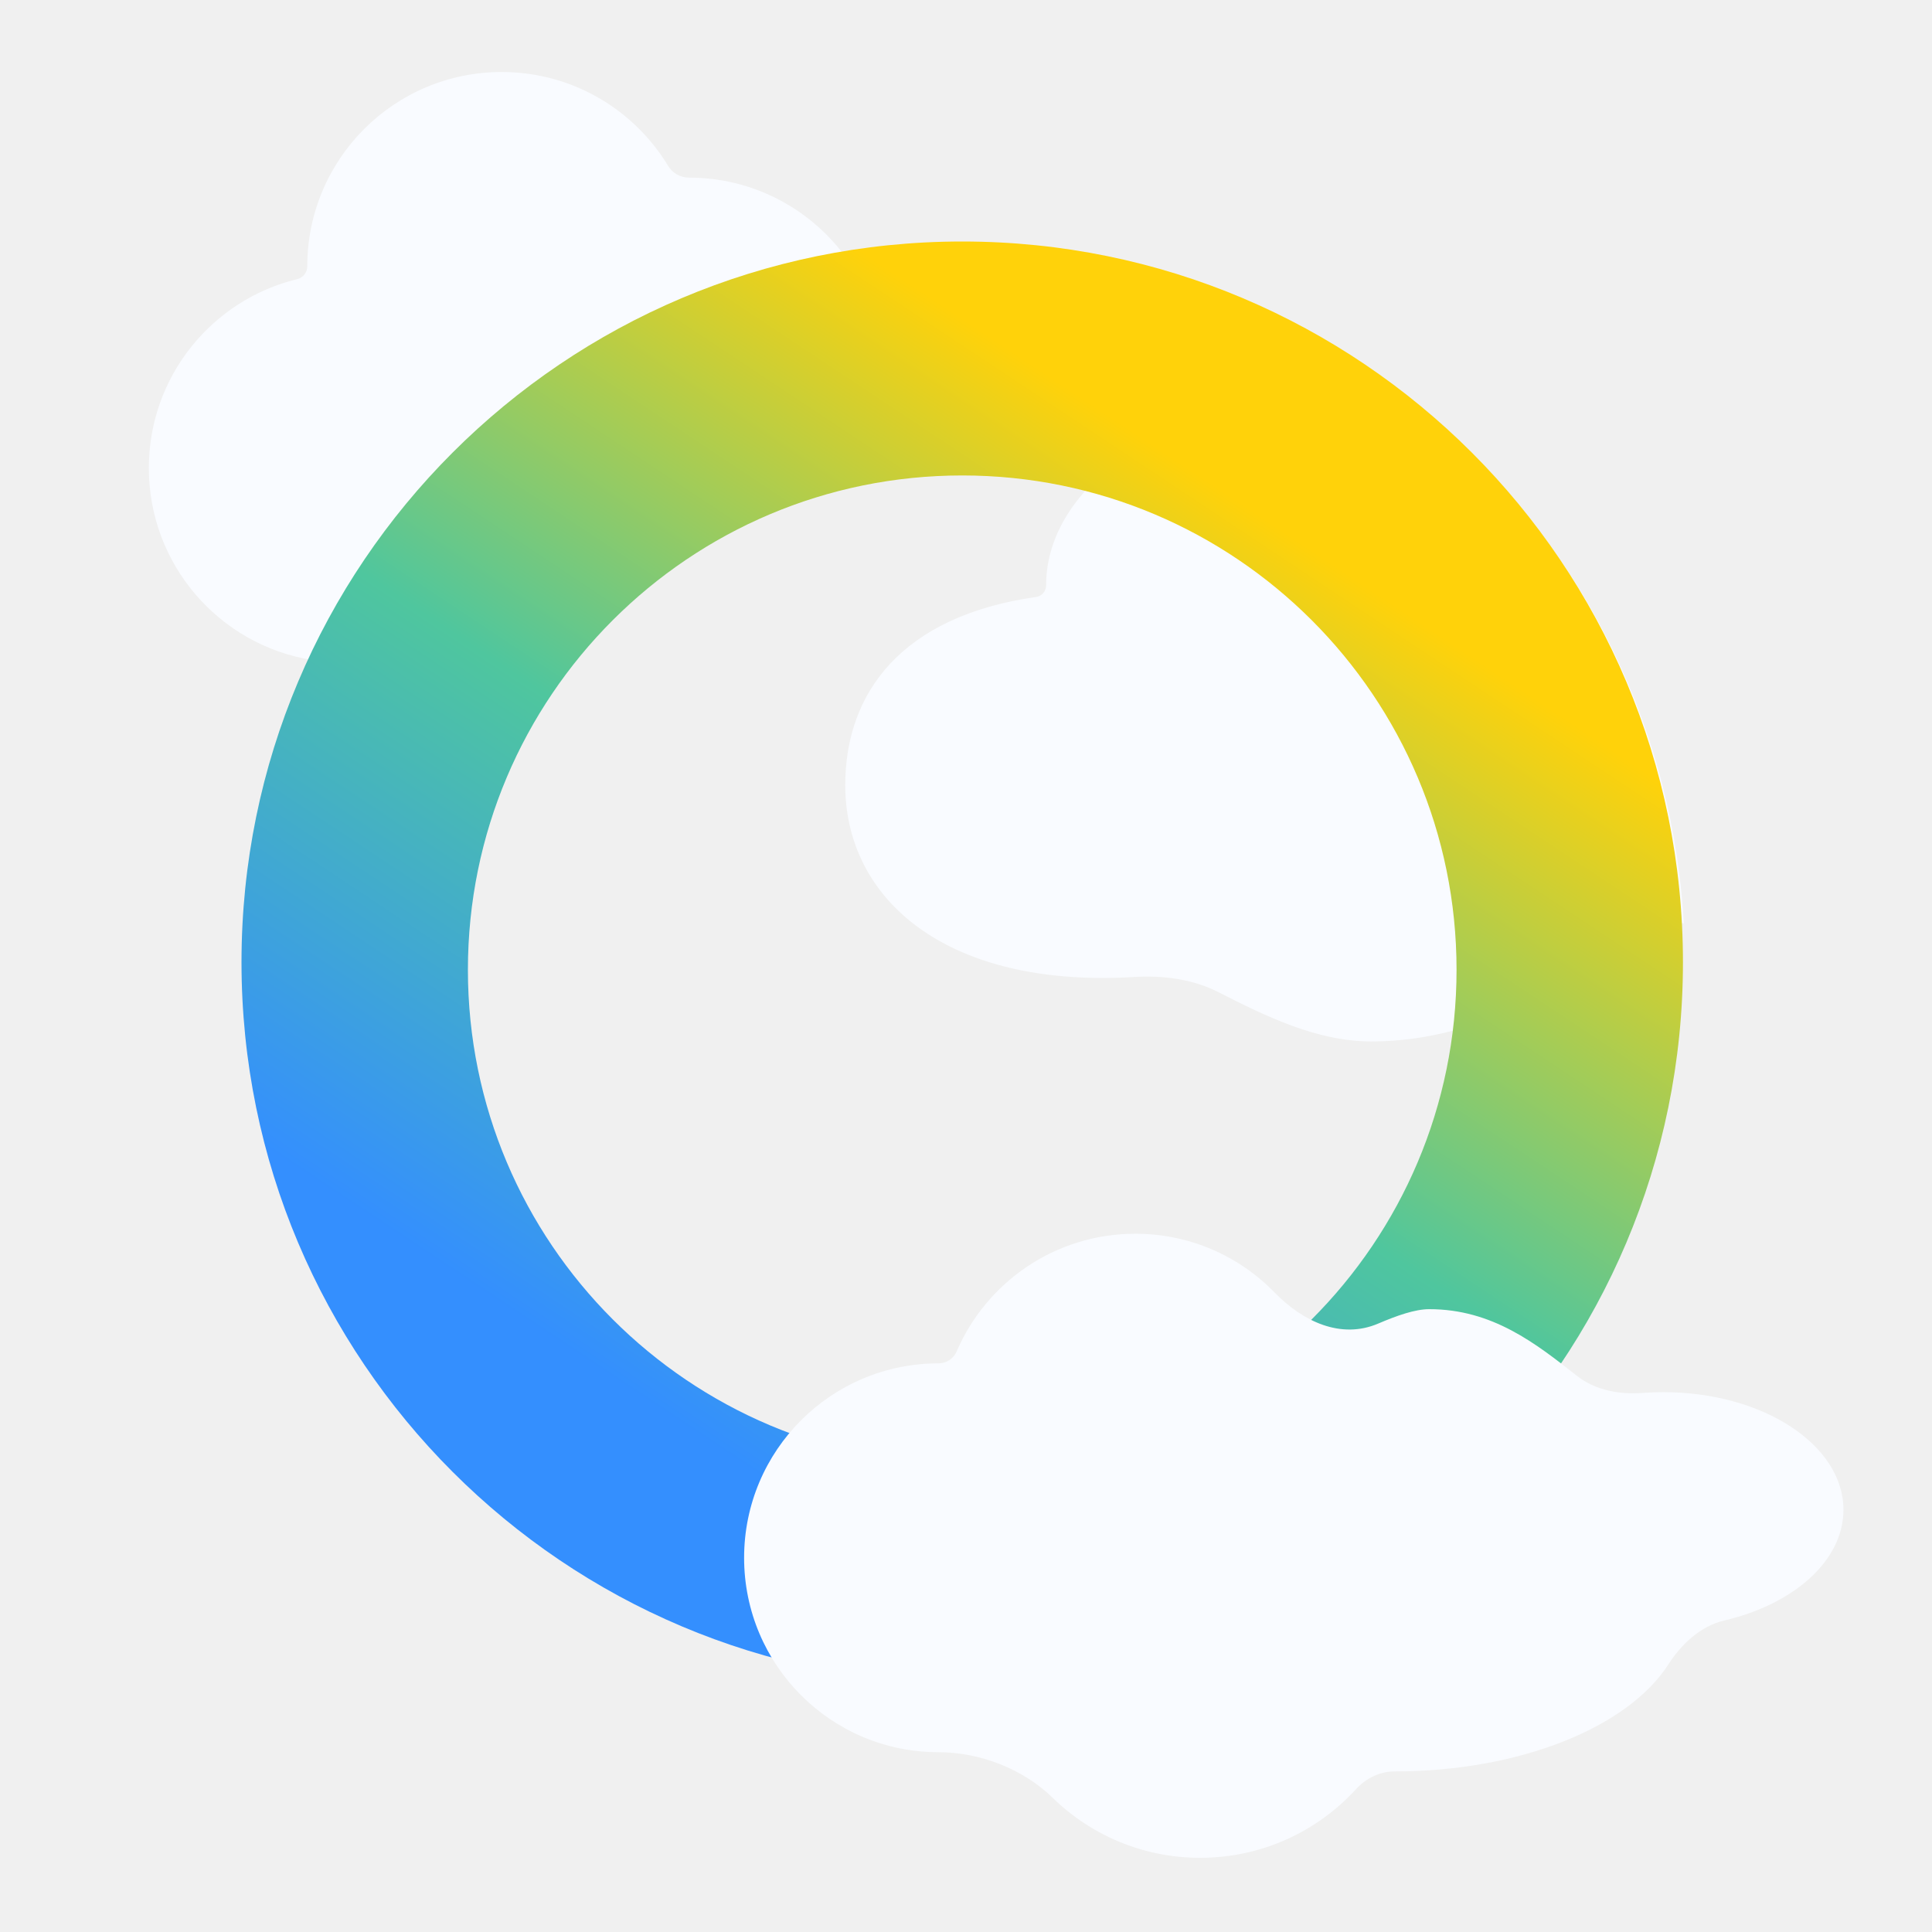
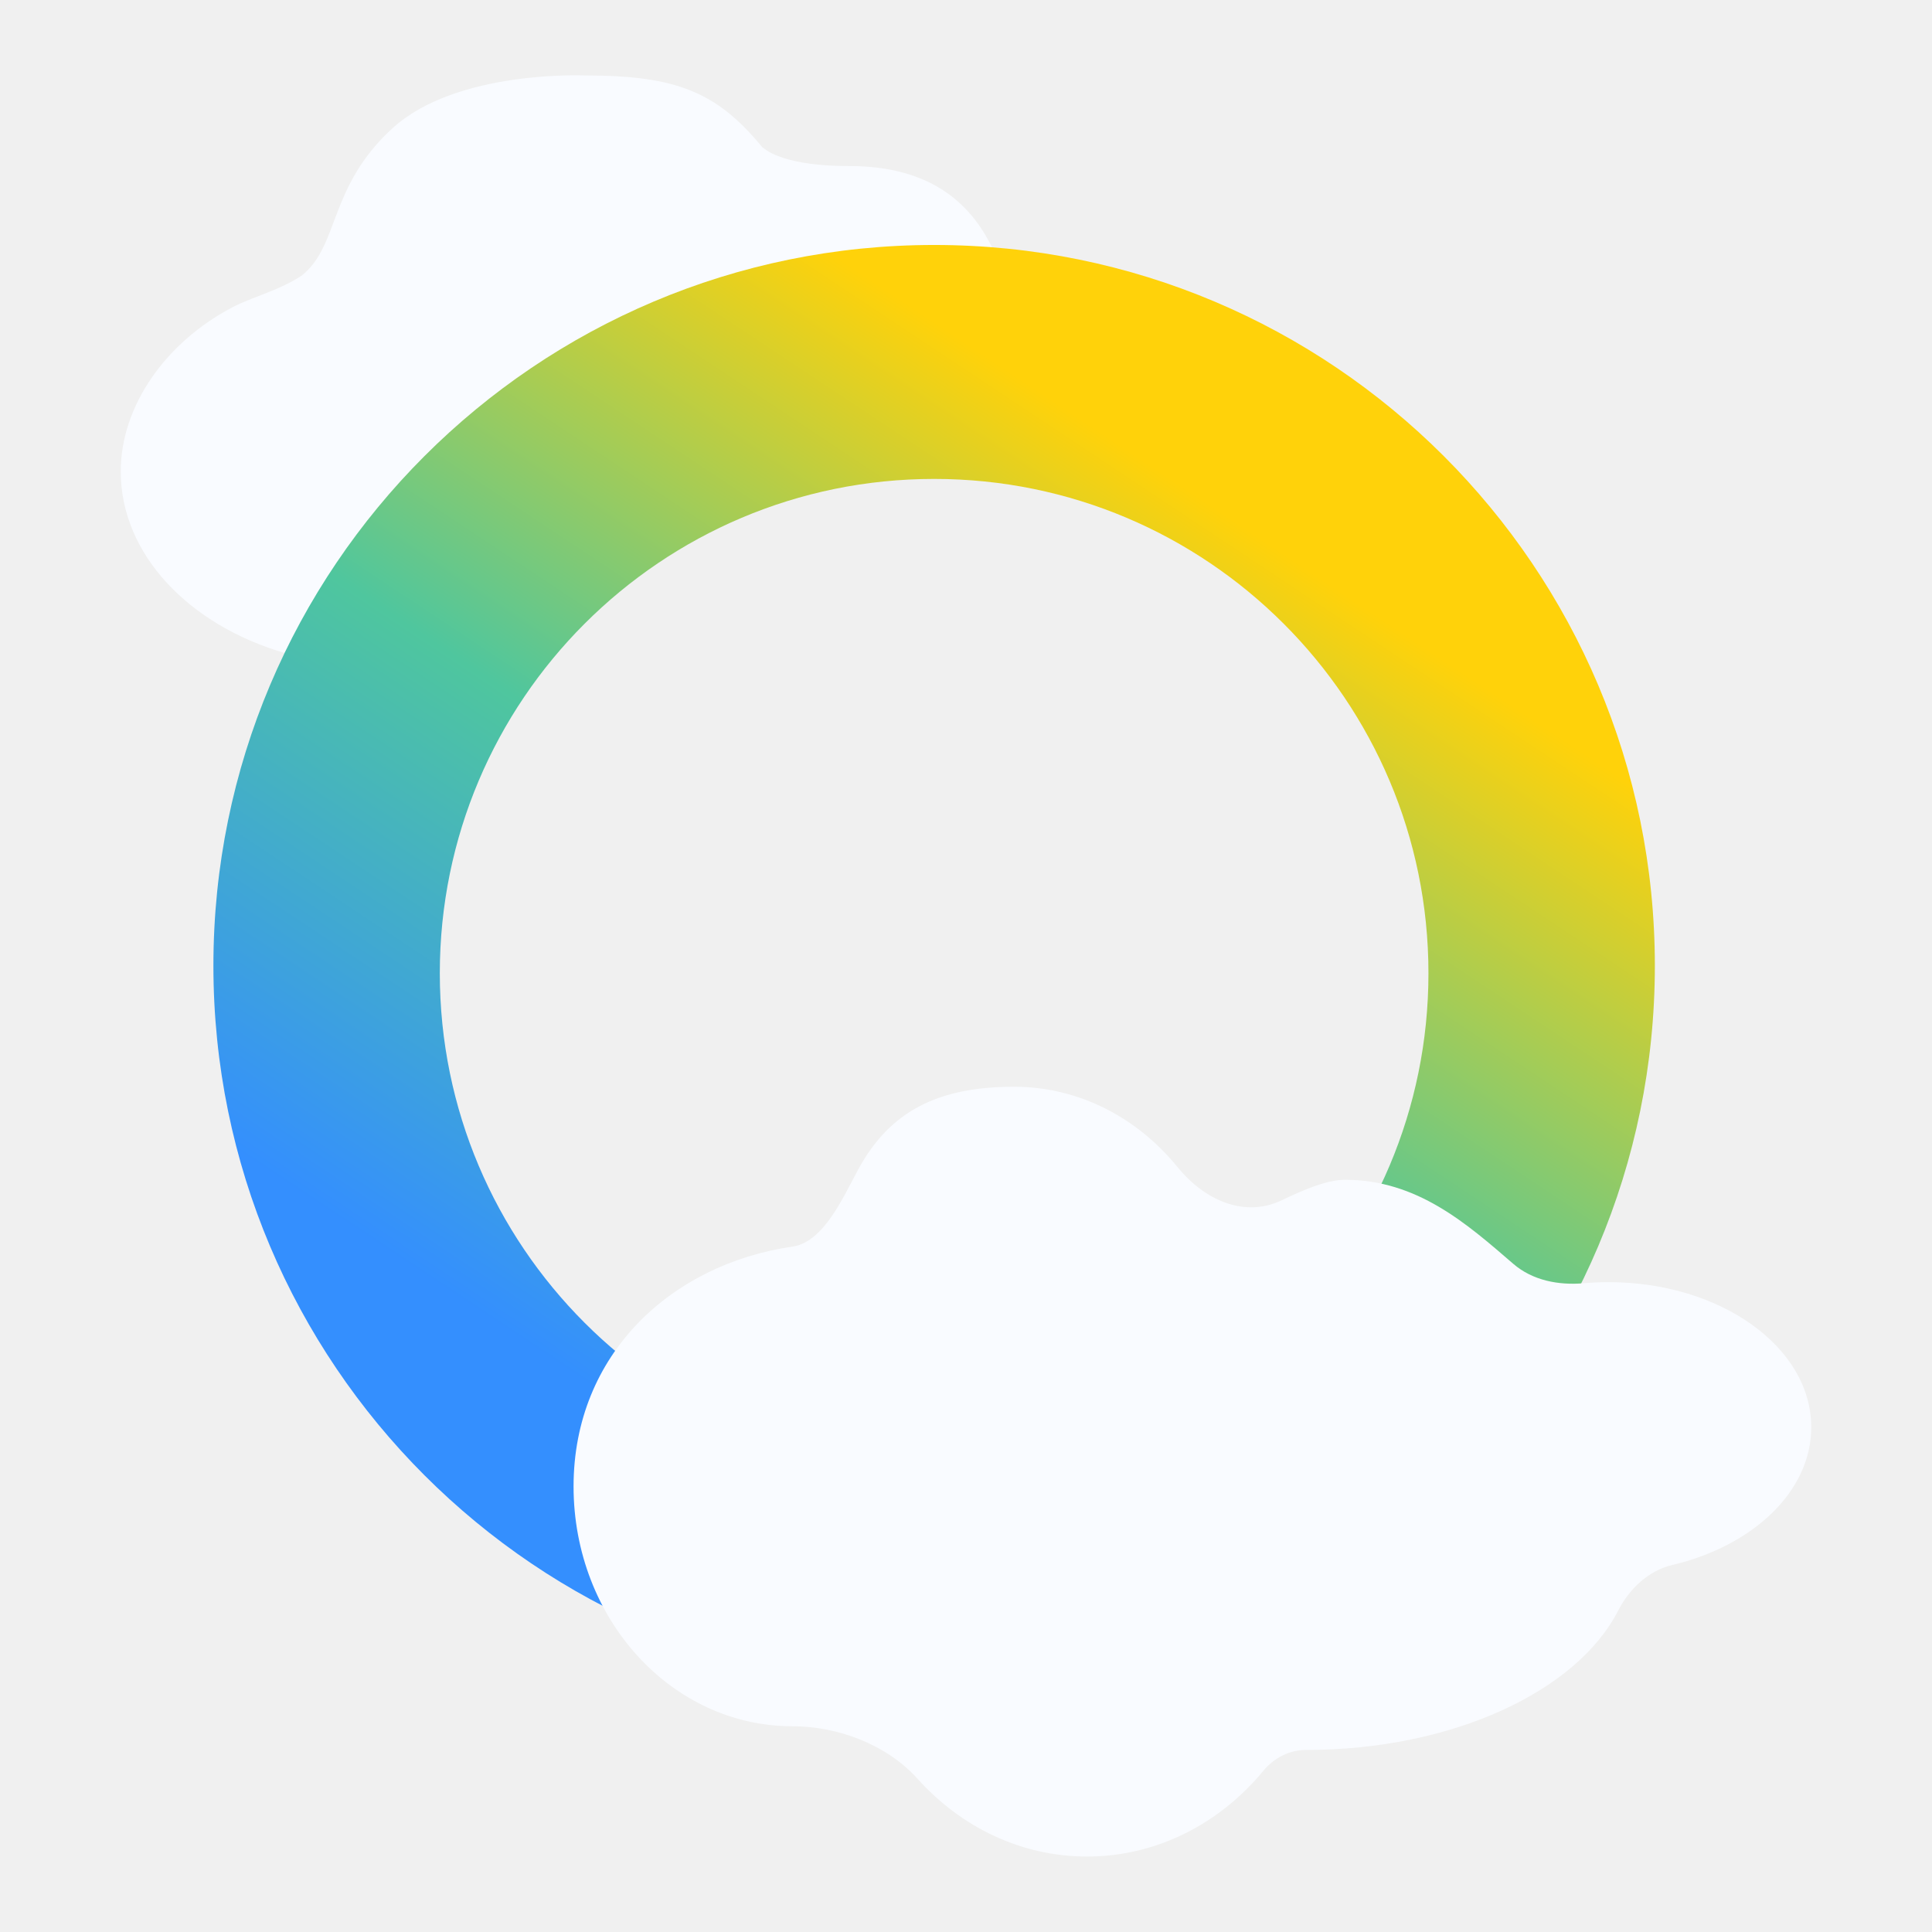
<svg xmlns="http://www.w3.org/2000/svg" width="256" height="256" viewBox="0 0 256 256" fill="none">
-   <path fill-rule="evenodd" clip-rule="evenodd" d="M88.531 21.983C89.113 22.944 90.161 23.536 91.284 23.536C99.684 23.536 107.145 27.557 111.848 33.779C80.552 39.066 54.435 59.592 41.393 87.459C29.11 85.499 19.723 74.855 19.723 62.02C19.723 49.891 28.105 39.719 39.392 36.983C40.164 36.795 40.714 36.098 40.714 35.304C40.714 21.076 52.248 9.542 66.476 9.542C75.829 9.542 84.018 14.526 88.531 21.983Z" fill="#F9FBFF" />
-   <mask id="mask0_395_77" style="mask-type:alpha" maskUnits="userSpaceOnUse" x="32" y="32" width="192" height="192">
-     <circle cx="127.859" cy="127.856" r="89.415" fill="white" stroke="#F9F5F0" stroke-width="12" />
-   </mask>
-   <g mask="url(#mask0_395_77)">
-     <path d="M218.315 65.877C216.48 65.877 214.743 65.074 213.434 63.788C206.219 56.699 193.591 52 179.219 52C156.795 52 138.618 63.437 138.618 77.546V77.546C138.618 78.314 138.065 78.992 137.304 79.1C119.436 81.64 112 91.841 112 104.038C112 118.147 123.713 129.585 146.137 129.585C147.479 129.585 148.807 129.544 150.116 129.463C154.006 129.225 157.937 129.683 161.411 131.448C167.491 134.536 174.399 138 181.724 138C197.07 138 210.585 129.069 218.487 121.588C221.569 122.273 224.886 122.646 228.341 122.646C240.584 122.646 251.089 117.965 255.583 111.292C276.264 111.252 293 104.207 293 95.523C293 86.814 276.169 79.754 255.407 79.754C255.086 79.754 254.766 79.755 254.447 79.759C247.711 71.516 234.06 65.877 218.315 65.877V65.877Z" fill="#F9FBFF" />
-   </g>
-   <path fill-rule="evenodd" clip-rule="evenodd" d="M127.5 32C74.757 32 32 74.757 32 127.5C32 180.243 74.757 223 127.5 223C180.243 223 223 180.243 223 127.5C223 74.757 180.243 32 127.5 32ZM127.5 63C91.325 63 62 92.325 62 128.5C62 164.675 91.325 194 127.5 194C163.675 194 193 164.675 193 128.5C193 92.325 163.675 63 127.5 63Z" fill="url(#paint0_linear_395_77)" />
-   <path d="M182.621 175.38C177.692 177.488 172.648 175.125 168.912 171.282C164.231 166.468 157.685 163.477 150.44 163.477C139.824 163.477 130.708 169.898 126.764 179.068C126.352 180.025 125.402 180.652 124.36 180.652C110.132 180.652 98.598 192.186 98.598 206.414C98.598 220.642 110.132 232.176 124.36 232.176C129.828 232.176 135.561 234.385 139.473 238.206C144.518 243.134 151.418 246.17 159.027 246.17C167.204 246.17 174.562 242.664 179.679 237.073C180.999 235.631 182.835 234.721 184.79 234.721C201.522 234.721 215.761 228.808 221.062 220.549C222.789 217.857 225.34 215.458 228.455 214.729C237.671 212.573 244.265 206.816 244.265 200.053C244.265 191.446 233.585 184.469 220.411 184.469C219.486 184.469 218.572 184.503 217.674 184.57C214.564 184.802 211.387 184.227 208.938 182.296C203.506 178.014 197.743 173.471 189.38 173.471C187.496 173.471 185.073 174.331 182.621 175.38Z" fill="#F9FBFF" />
+   <path d="M77.549 10C89.677 10 95.005 12.228 101 19.5C104 22 110.988 22 112.5 22C123.385 22 129 27 131.985 33.945C127.58 33.322 128.077 33 123.5 33C85.82 33 53.236 54.822 37.699 86.518C25.004 82.794 16 73.435 16 62.478C16 53.717 22.033 45.312 30.807 40.714C33.504 39.3 37 38.5 40 36.5C45 32.5 43.5 24.783 52 17C60.5 9.217 77.549 10 77.549 10Z" fill="#F9FBFF" />
+   <path fill-rule="evenodd" clip-rule="evenodd" d="M123.777 32.459C71.034 32.459 28.277 75.215 28.277 127.958C28.277 180.702 71.034 223.458 123.777 223.458C176.521 223.458 219.277 180.702 219.277 127.958C219.277 75.215 176.521 32.459 123.777 32.459ZM123.777 63.459C87.603 63.459 58.277 92.784 58.277 128.958C58.277 165.133 87.603 194.458 123.777 194.458C159.952 194.458 189.277 165.133 189.277 128.958C189.277 92.784 159.952 63.459 123.777 63.459Z" fill="url(#paint0_linear_404_72)" />
+   <path d="M169.878 159.023C164.842 161.444 159.554 158.979 156.027 154.644C150.715 148.113 142.979 144 134.367 144C124.267 144 117.928 147.261 113.766 154.873C111.743 158.572 109.177 164.581 105.004 165.185V165.185C89 167.5 76 179.412 76 196.962C76 214.511 88.986 228.738 105.004 228.738V228.738C111.075 228.738 117.526 231.188 121.585 235.702C127.3 242.059 135.247 246 144.035 246C153.311 246 161.65 241.609 167.416 234.621C168.808 232.935 170.853 231.877 173.04 231.877V231.877C192.488 231.877 208.943 224.103 214.424 213.399C215.892 210.532 218.434 208.114 221.568 207.374C232.274 204.845 240 197.626 240 189.116C240 178.499 227.976 169.892 213.144 169.892C212.033 169.892 210.937 169.941 209.86 170.035C206.509 170.327 203.068 169.667 200.522 167.468C194.32 162.113 187.775 156.328 178.208 156.328C175.902 156.328 172.881 157.58 169.878 159.023Z" fill="#F9FBFF" />
  <defs>
-     <linearGradient id="paint0_linear_395_77" x1="92" y1="190" x2="171" y2="71" gradientUnits="userSpaceOnUse">
+     <linearGradient id="paint0_linear_404_72" x1="88.277" y1="190.458" x2="167.277" y2="71.459" gradientUnits="userSpaceOnUse">
      <stop stop-color="#348FFE" />
      <stop offset="0.495" stop-color="#4FC69E" />
      <stop offset="1" stop-color="#FFD20A" />
    </linearGradient>
  </defs>
</svg>
